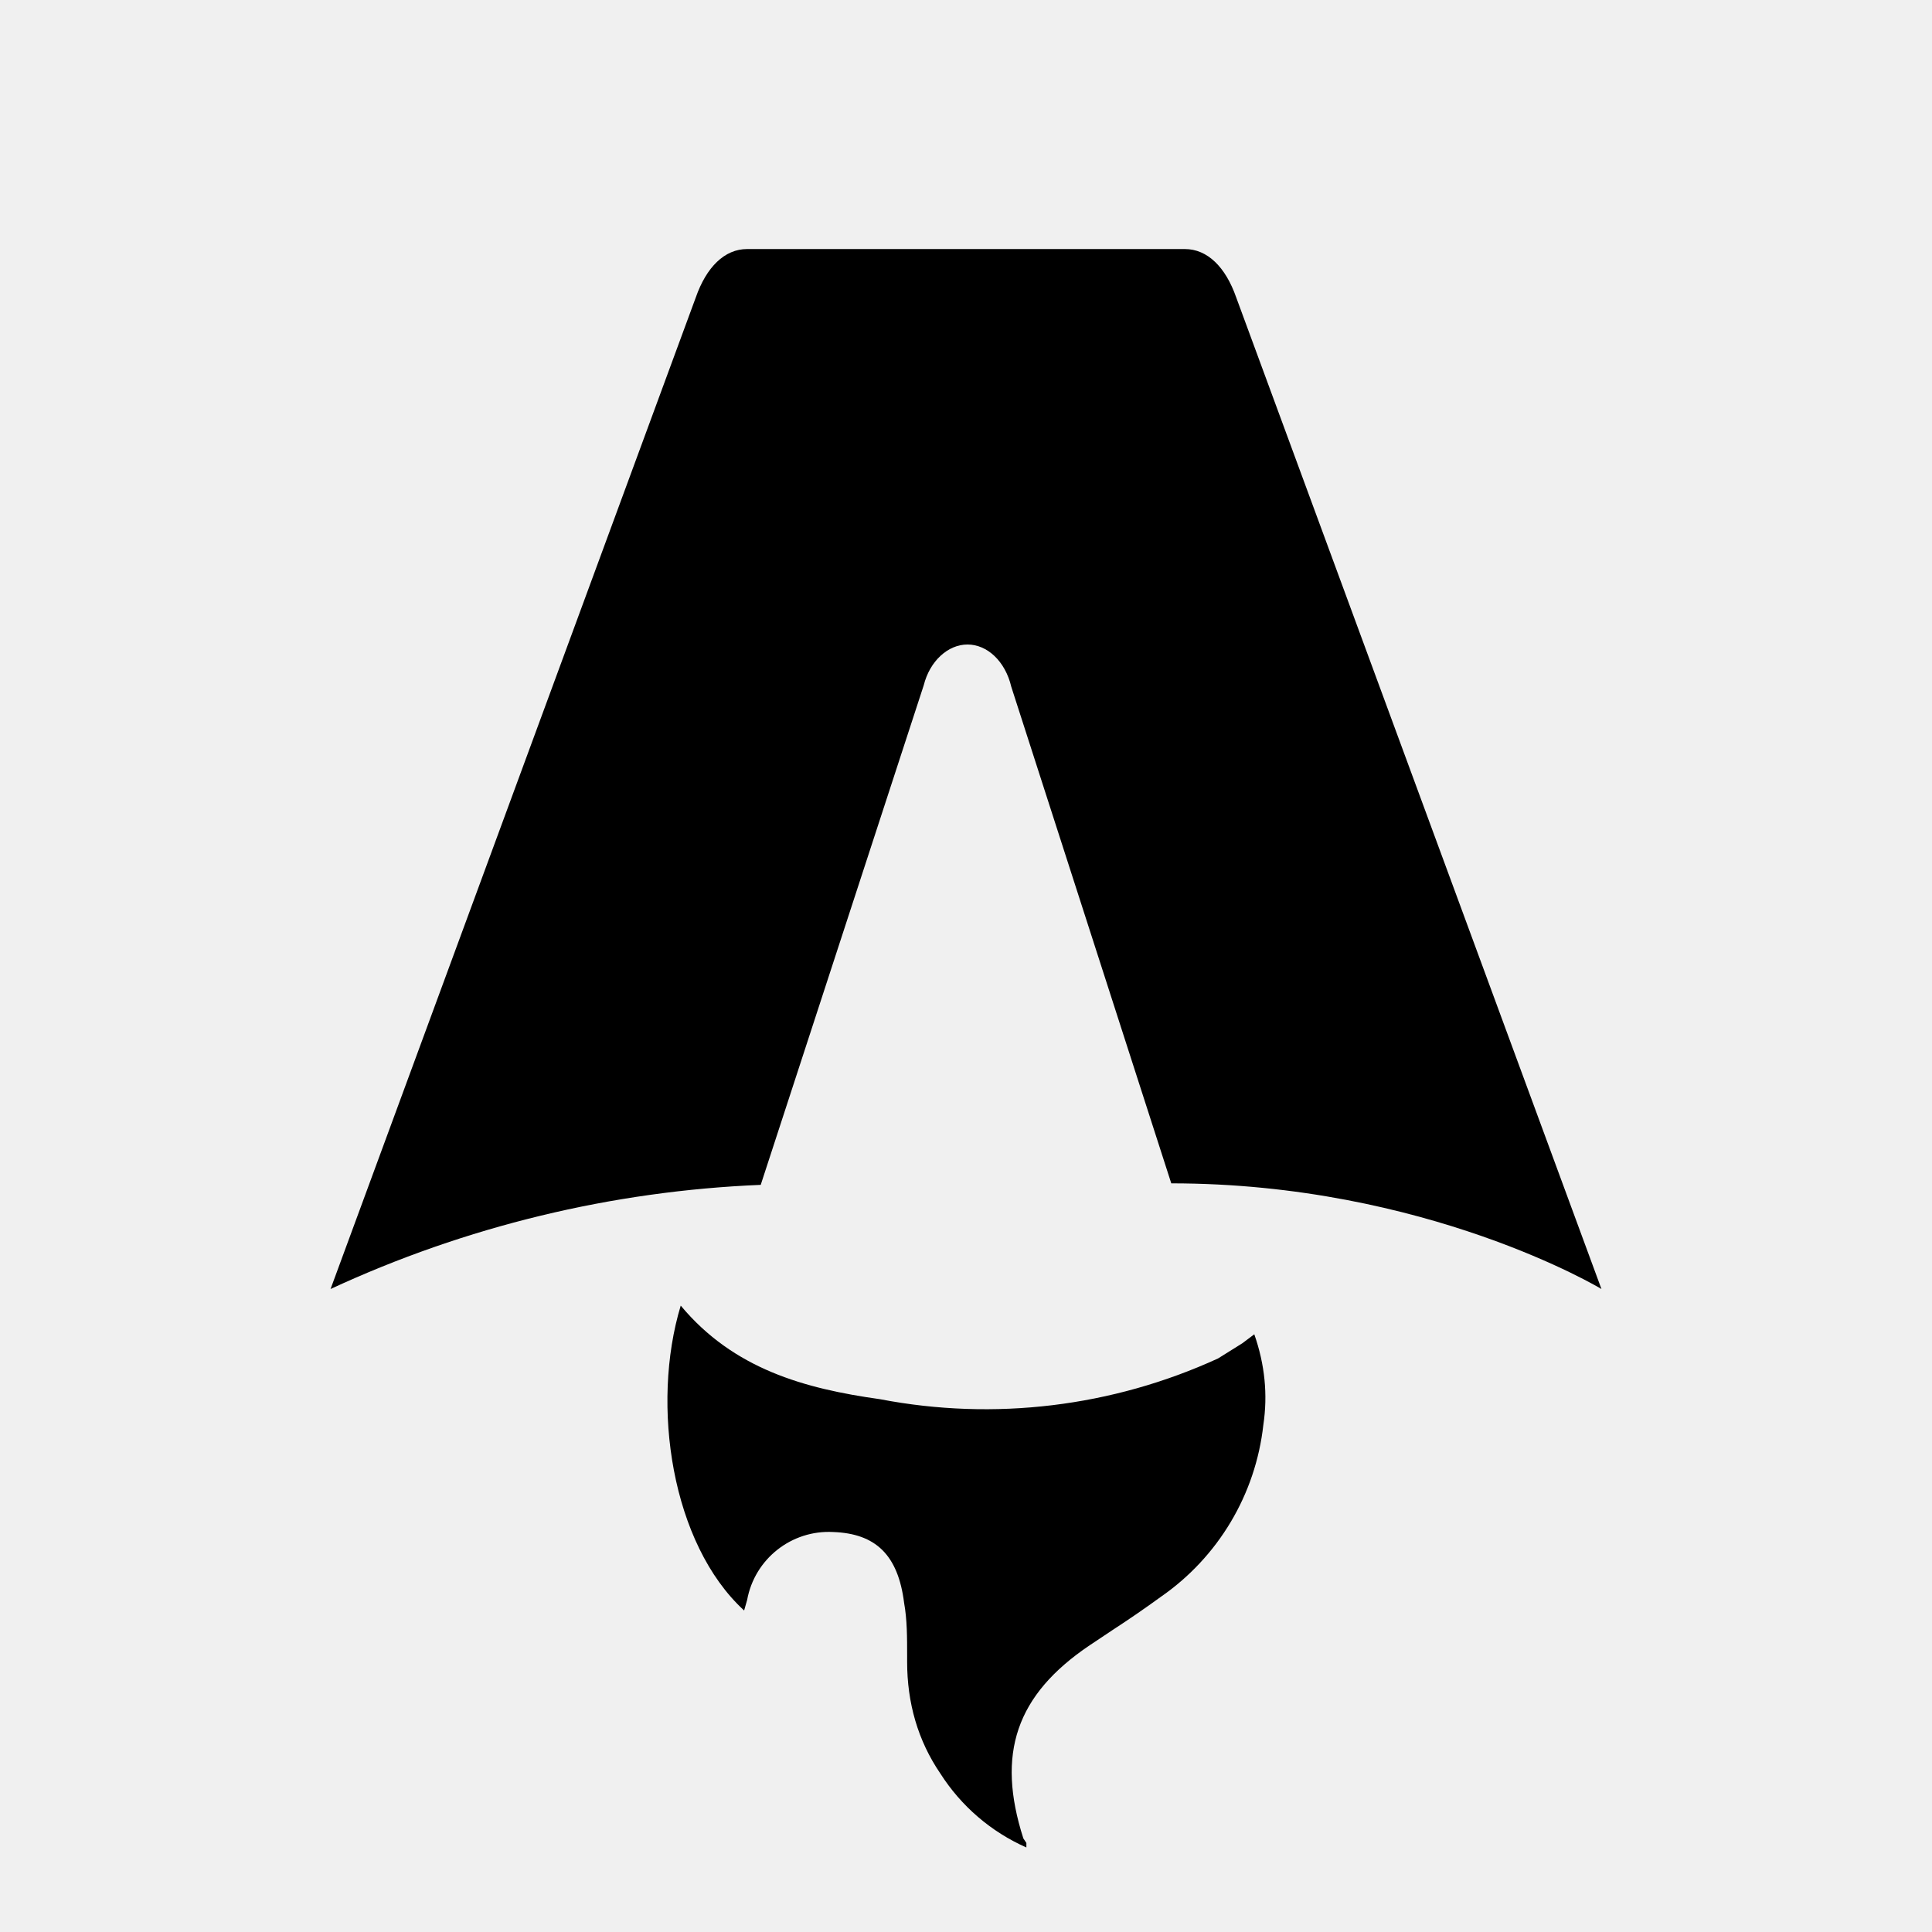
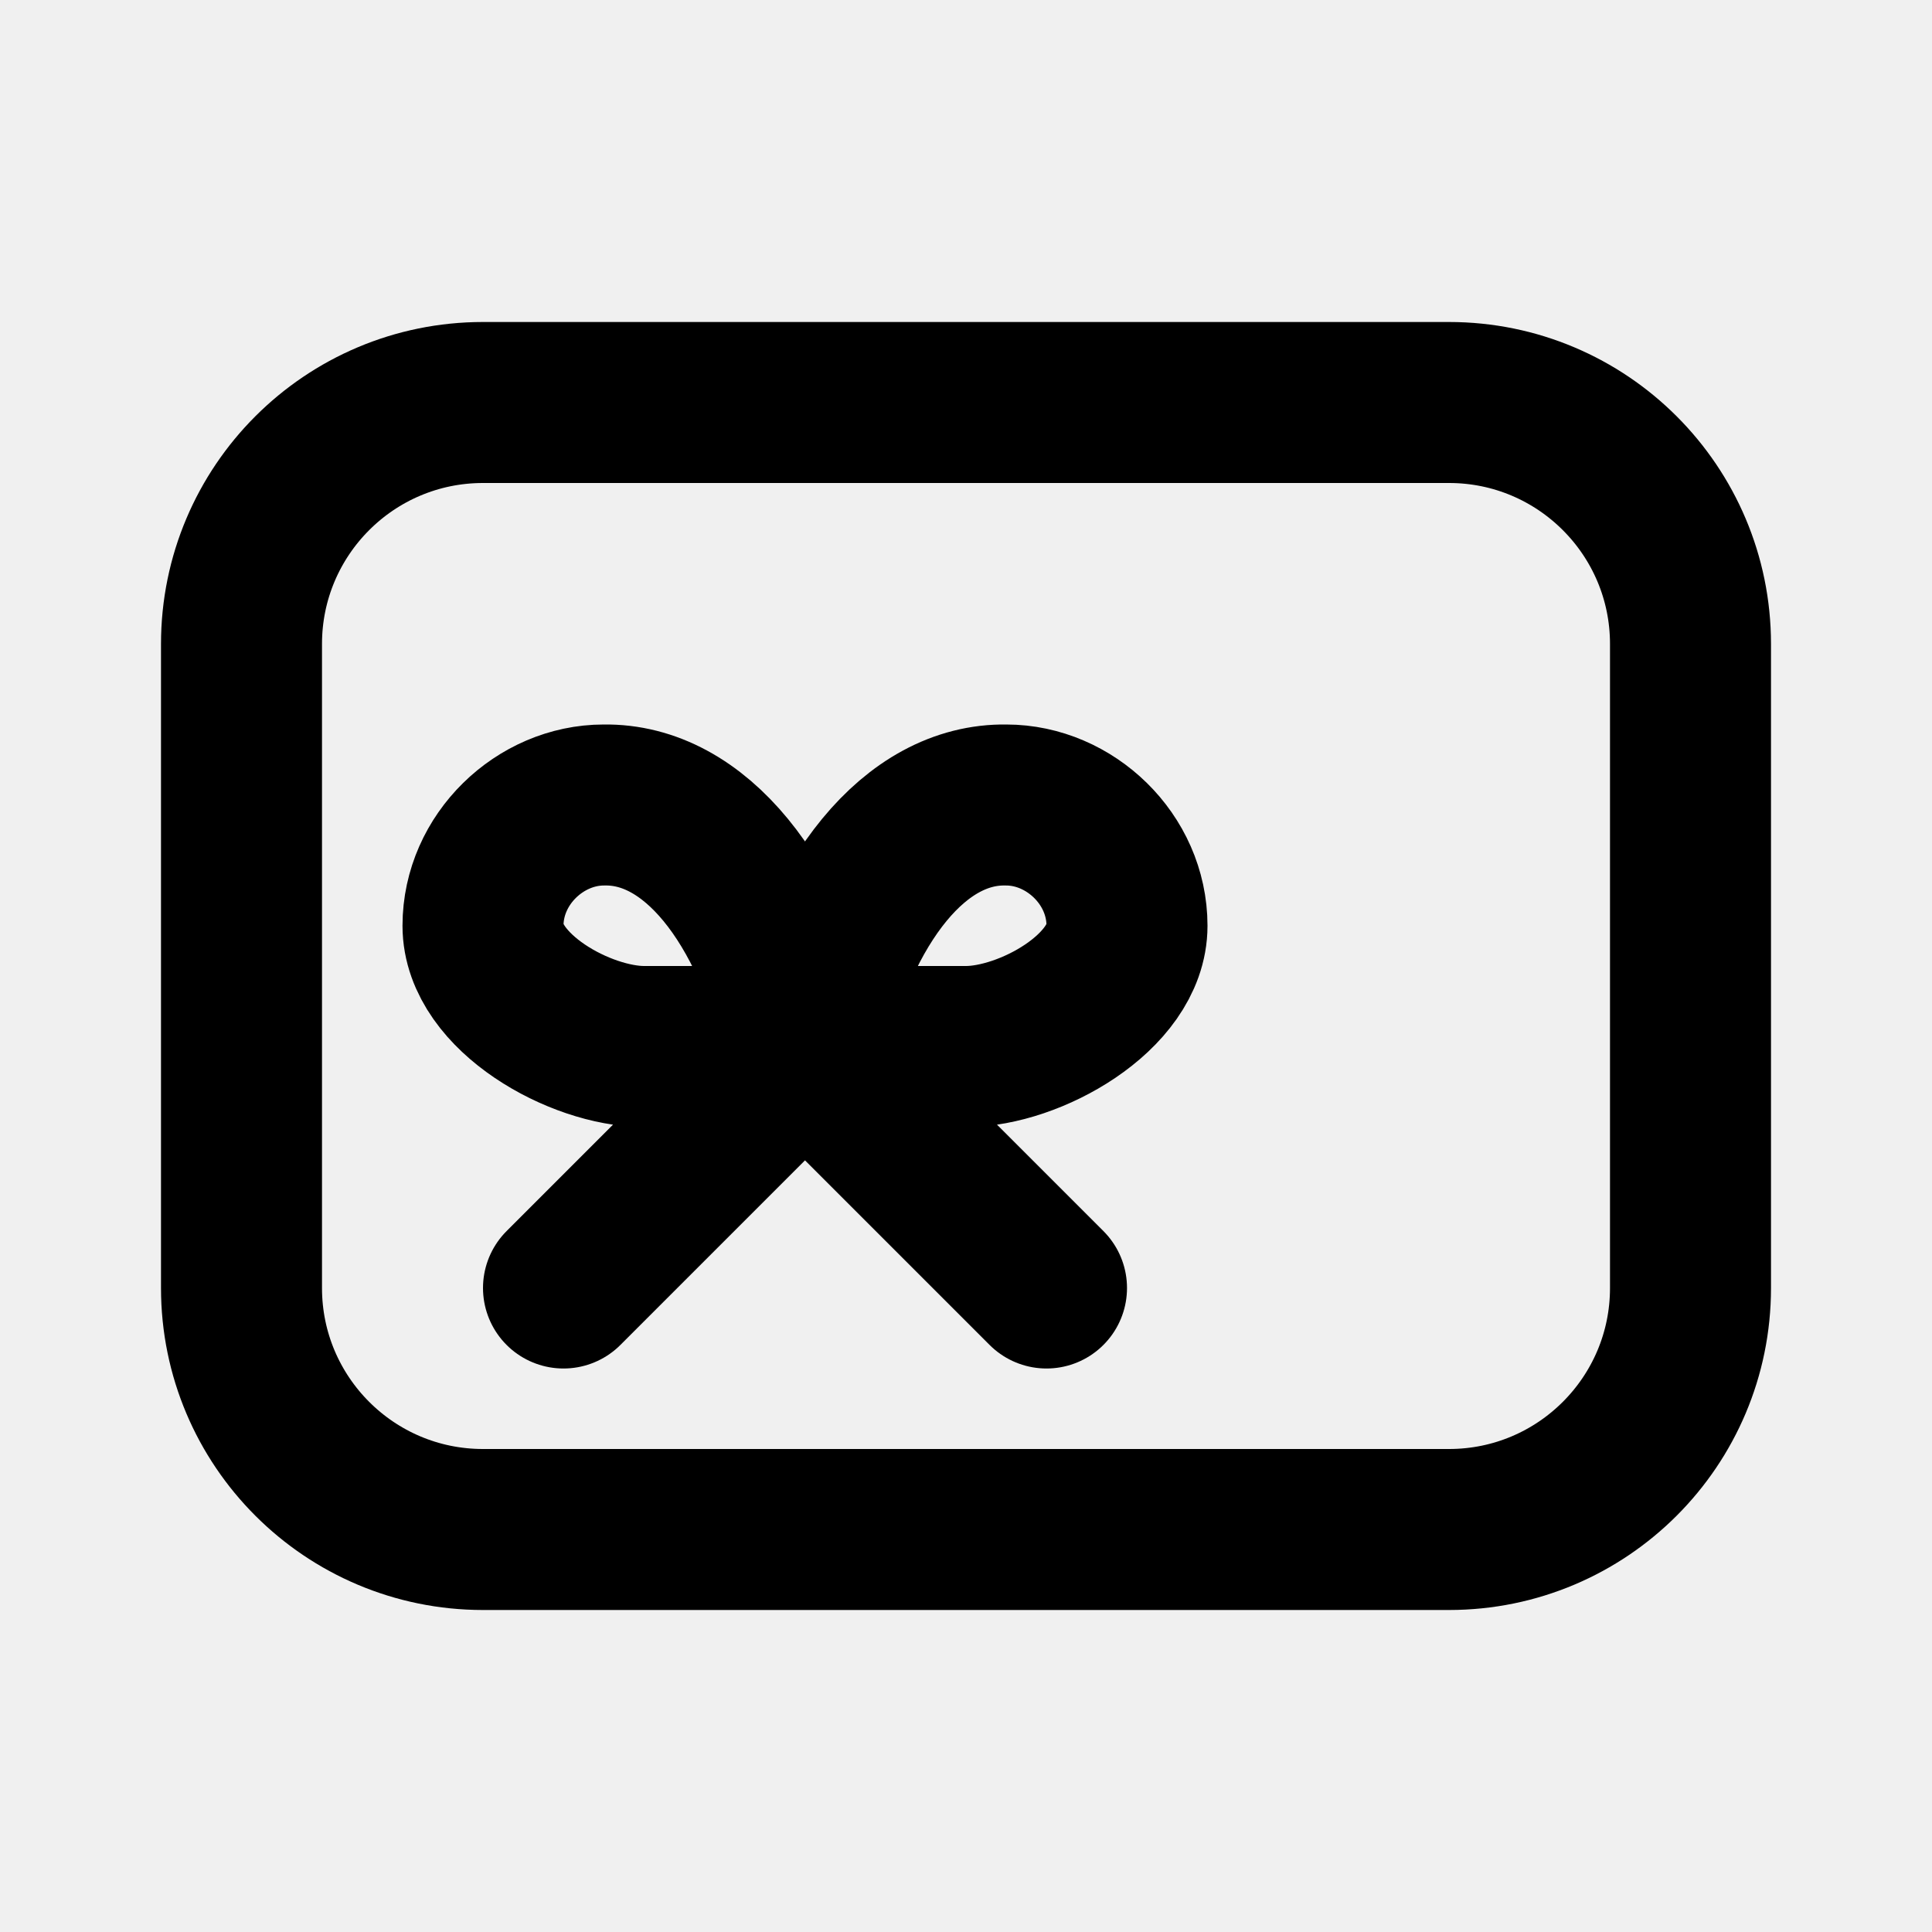
- <svg xmlns="http://www.w3.org/2000/svg" fill="none" viewBox="0 0 128 128">
-   <path d="M50.4 78.5a75.1 75.1 0 0 0-28.5 6.9l24.2-65.7c.7-2 1.9-3.2 3.4-3.2h29c1.5 0 2.7 1.2 3.4 3.2l24.2 65.7s-11.6-7-28.5-7L67 45.5c-.4-1.7-1.6-2.8-2.9-2.8-1.3 0-2.5 1.1-2.9 2.7L50.4 78.5Zm-1.1 28.2Zm-4.2-20.2c-2 6.6-.6 15.8 4.2 20.2a17.5 17.5 0 0 1 .2-.7 5.5 5.5 0 0 1 5.7-4.5c2.8.1 4.3 1.5 4.7 4.7.2 1.1.2 2.3.2 3.5v.4c0 2.7.7 5.2 2.2 7.4a13 13 0 0 0 5.7 4.9v-.3l-.2-.3c-1.8-5.6-.5-9.5 4.4-12.8l1.5-1a73 73 0 0 0 3.2-2.2 16 16 0 0 0 6.8-11.4c.3-2 .1-4-.6-6l-.8.6-1.6 1a37 37 0 0 1-22.4 2.7c-5-.7-9.7-2-13.2-6.2Z" />
+ <svg xmlns="http://www.w3.org/2000/svg" width="24" height="24" fill="none" stroke="currentColor" stroke-linecap="round" stroke-linejoin="round" stroke-width="2" class="icon icon-tabler icons-tabler-outline icon-tabler-gift-card" viewBox="0 0 24 24">
+   <path stroke="none" d="M0 0h24v24H0z" />
+   <path d="M3 8a3 3 0 0 1 3-3h12a3 3 0 0 1 3 3v8a3 3 0 0 1-3 3H6a3 3 0 0 1-3-3z" />
+   <path d="m7 16 3-3 3 3M8 13c-.789 0-2-.672-2-1.5S6.711 10 7.5 10c1.128-.02 2.077 1.17 2.5 3 .423-1.83 1.372-3.02 2.5-3 .789 0 1.5.672 1.5 1.5S12.789 13 12 13H8z" />
  <style>
-         path { fill: #000; }
+         svg { stroke: #000; }
        @media (prefers-color-scheme: dark) {
-             path { fill: #FFF; }
+             svg { stroke: #FFF; }
        }
    </style>
</svg>
